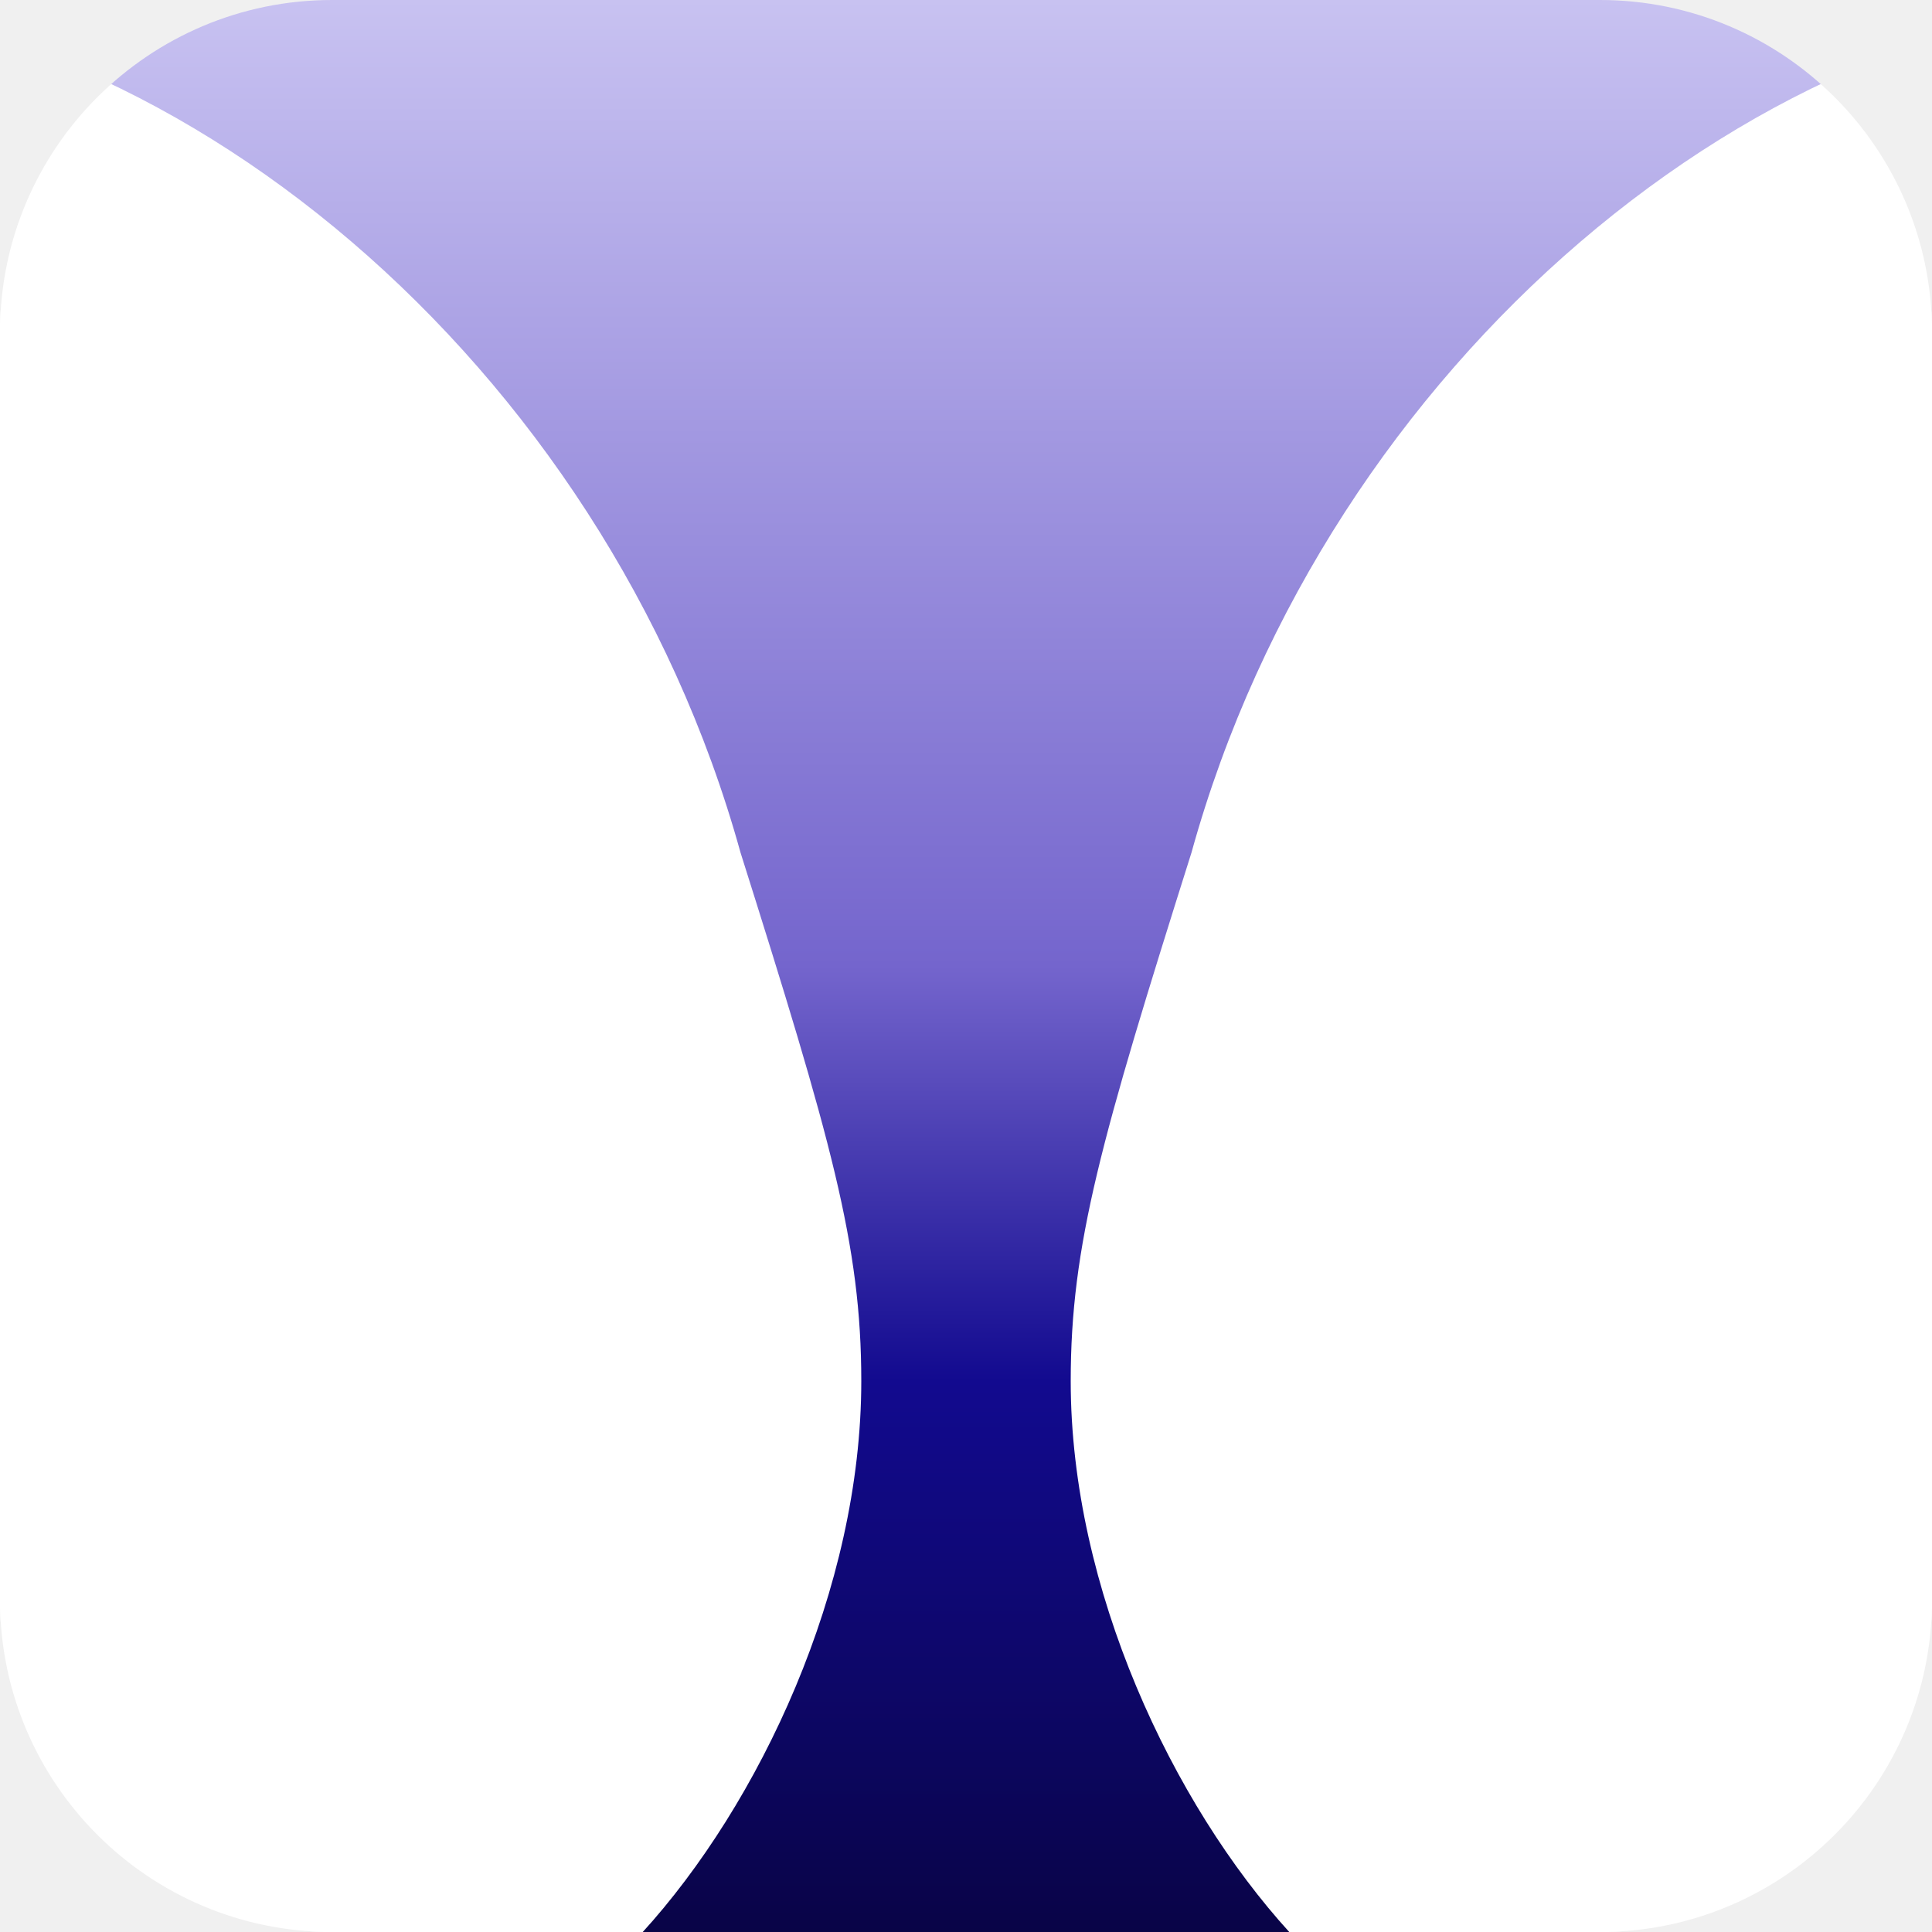
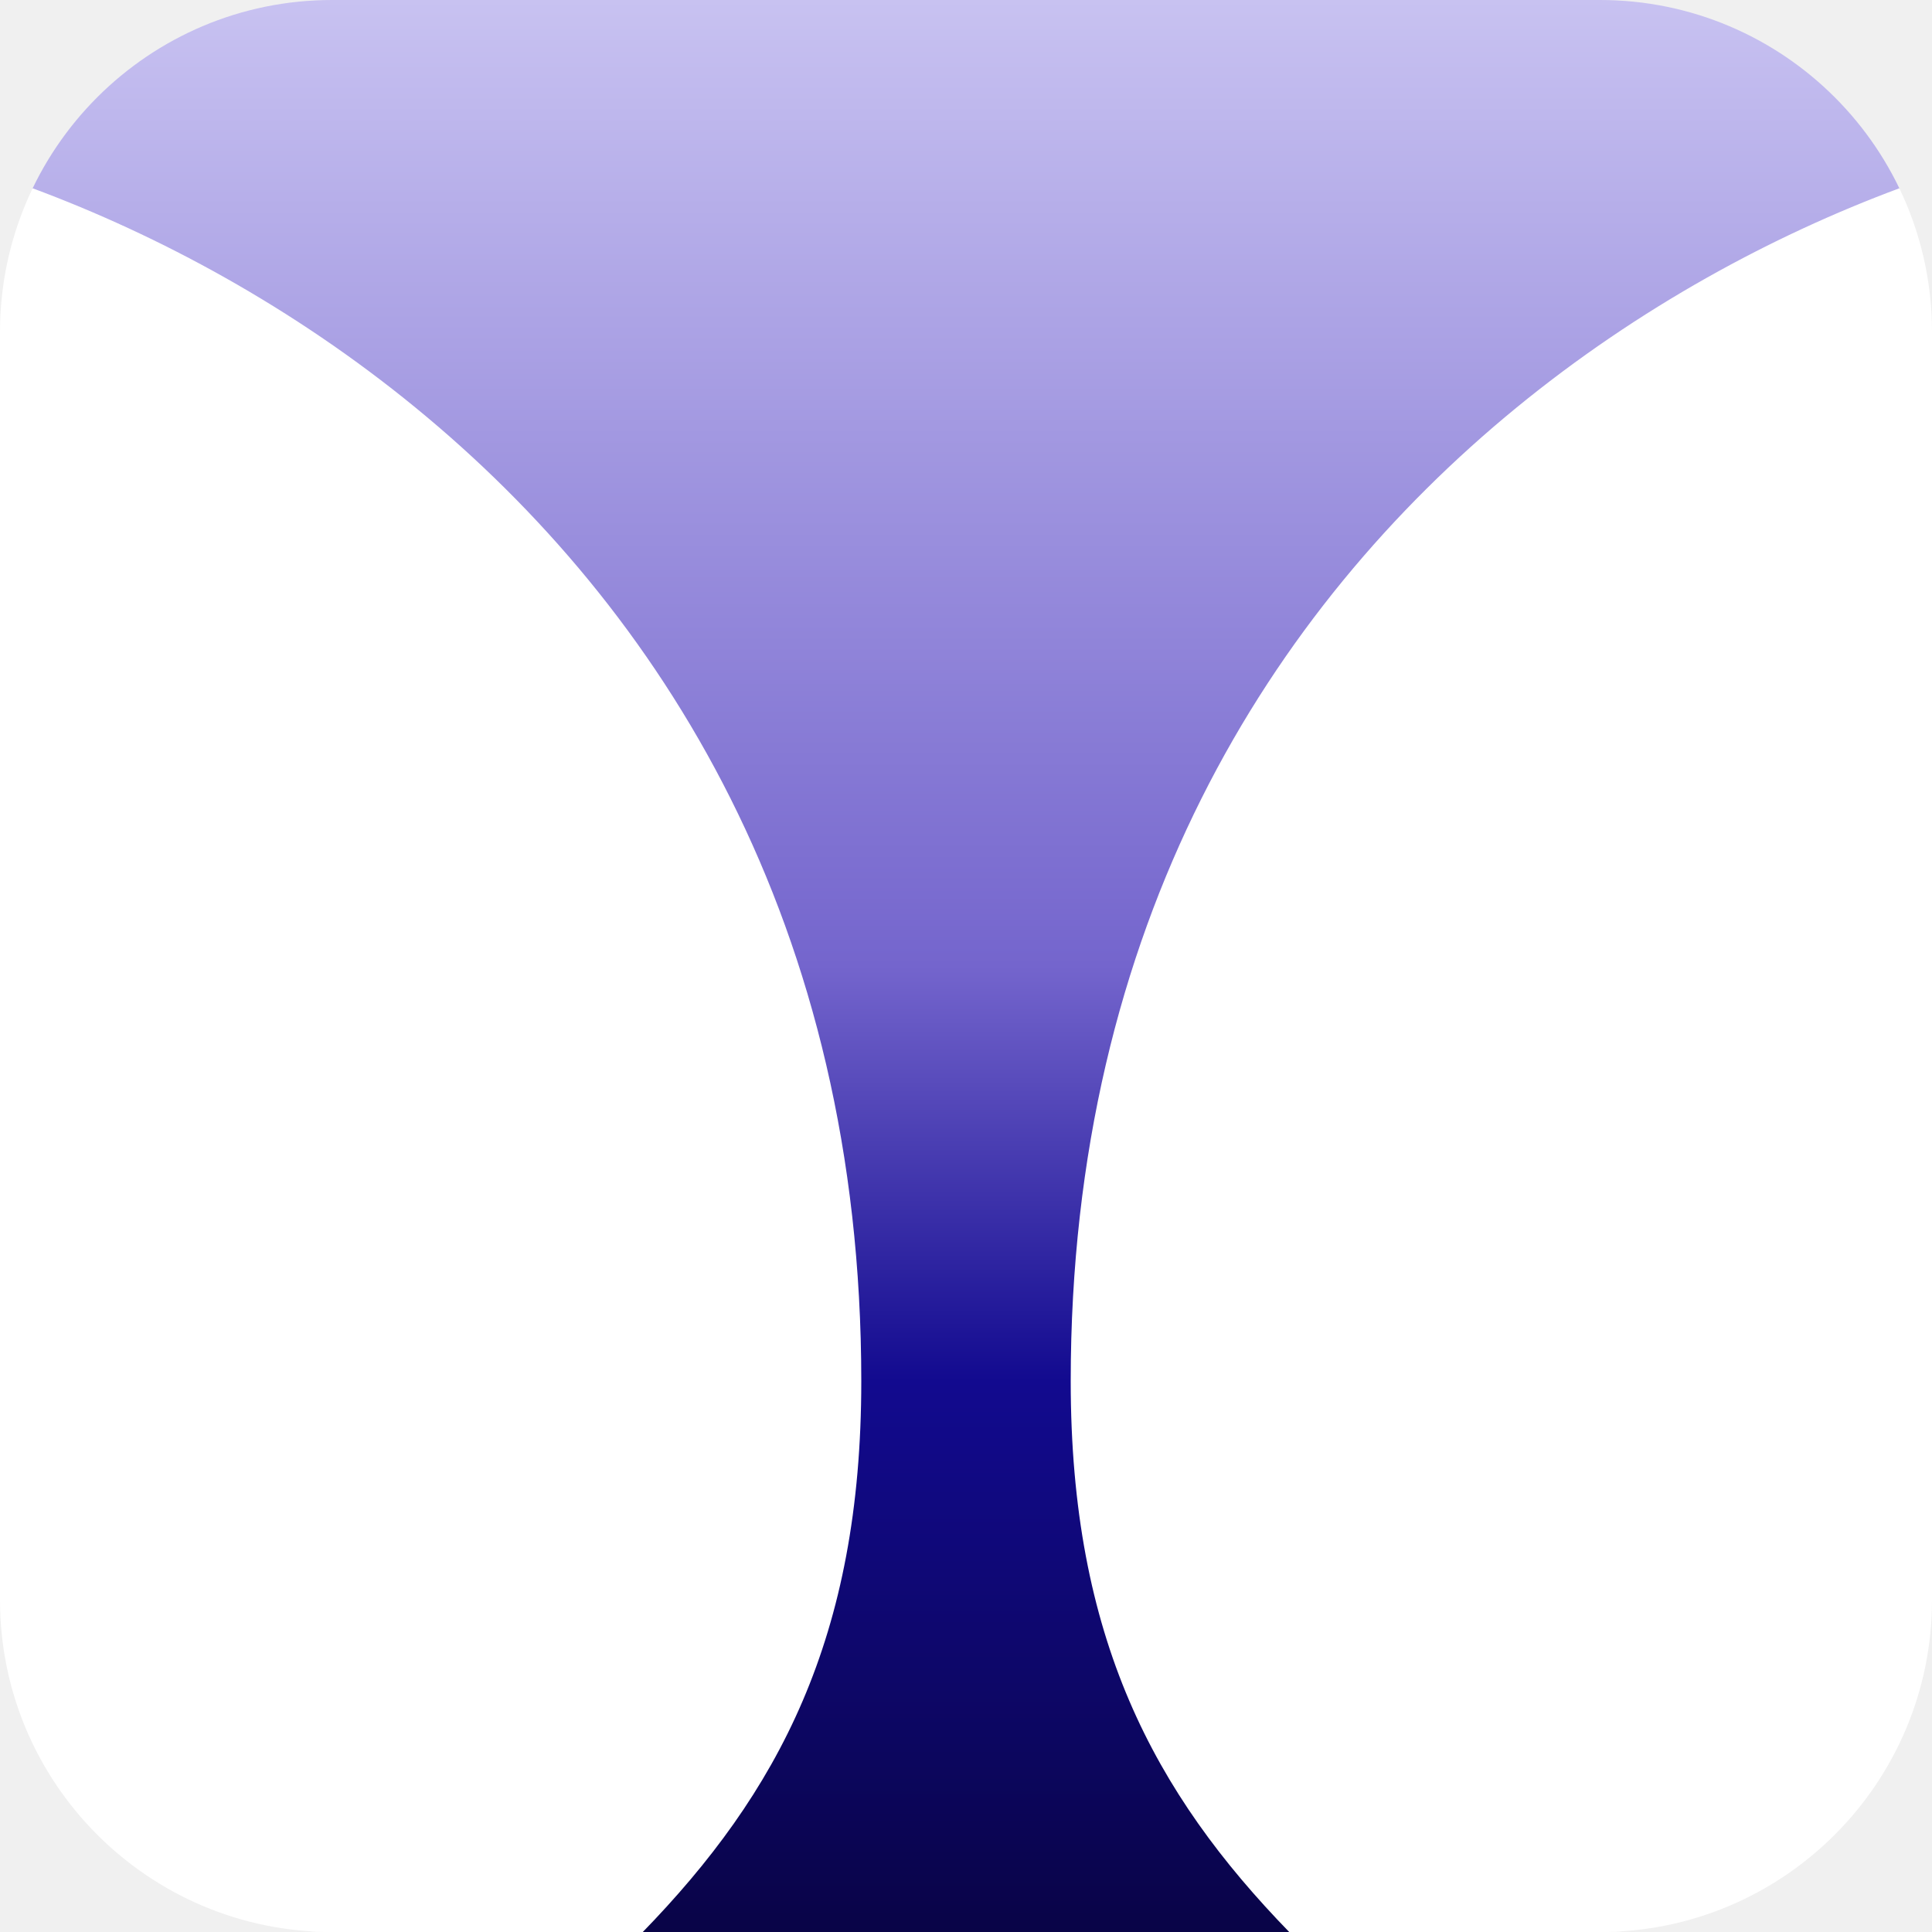
<svg xmlns="http://www.w3.org/2000/svg" width="512" height="512" viewBox="0 0 512 512" role="img" aria-labelledby="showai-light-title showai-light-description">
  <defs>
    <linearGradient id="showai-light-region-1" gradientUnits="userSpaceOnUse" x1="0" y1="0" x2="0" y2="512">
      <stop offset="0%" stop-color="#C8C2F1" />
      <stop offset="50%" stop-color="#7465CD" />
      <stop offset="71.484%" stop-color="#120A8F" />
      <stop offset="100%" stop-color="#090447" />
    </linearGradient>
    <clipPath id="showai-light-frame">
      <rect width="512" height="512" rx="88" />
    </clipPath>
  </defs>
  <g clip-path="url(#showai-light-frame)">
-     <path id="showai-light-center" d="M -64 0 H 576 C 468 0 352 96 316 226 C 292 302 284 330 284 366 C 284 421 311 478 342 512 H 170 C 201 478 228 421 228 366 C 228 330 220 302 196 226 C 160 96 44 0 -64 0 Z" fill="url(#showai-light-region-1)" />
-     <path id="showai-light-left" d="M -64 0 C 44 0 160 96 196 226 C 220 302 228 330 228 366 C 228 421 201 478 170 512 H 0 V 0 Z" fill="#FFFFFF" stroke="#FFFFFF" stroke-width="0.5" />
-     <path id="showai-light-right" d="M 576 0 C 468 0 352 96 316 226 C 292 302 284 330 284 366 C 284 421 311 478 342 512 H 512 V 0 Z" fill="#FFFFFF" stroke="#FFFFFF" stroke-width="0.5" />
+     <path id="showai-light-center" d="M -80 32 V -32 H 592 V 32 C 496 32 284 124 284 366 C 284 434 306 475 342 512 H 170 C 206 475 228 434 228 366 C 228 124 16 32 -80 32 Z" fill="url(#showai-light-region-1)" />
+     <path id="showai-light-left" d="M -80 32 C 16 32 228 124 228 366 C 228 434 206 475 170 512 H -80 Z" fill="#FFFFFF" stroke="#FFFFFF" stroke-width="0.5" />
+     <path id="showai-light-right" d="M 592 32 C 496 32 284 124 284 366 C 284 434 306 475 342 512 H 592 Z" fill="#FFFFFF" stroke="#FFFFFF" stroke-width="0.5" />
  </g>
</svg>
